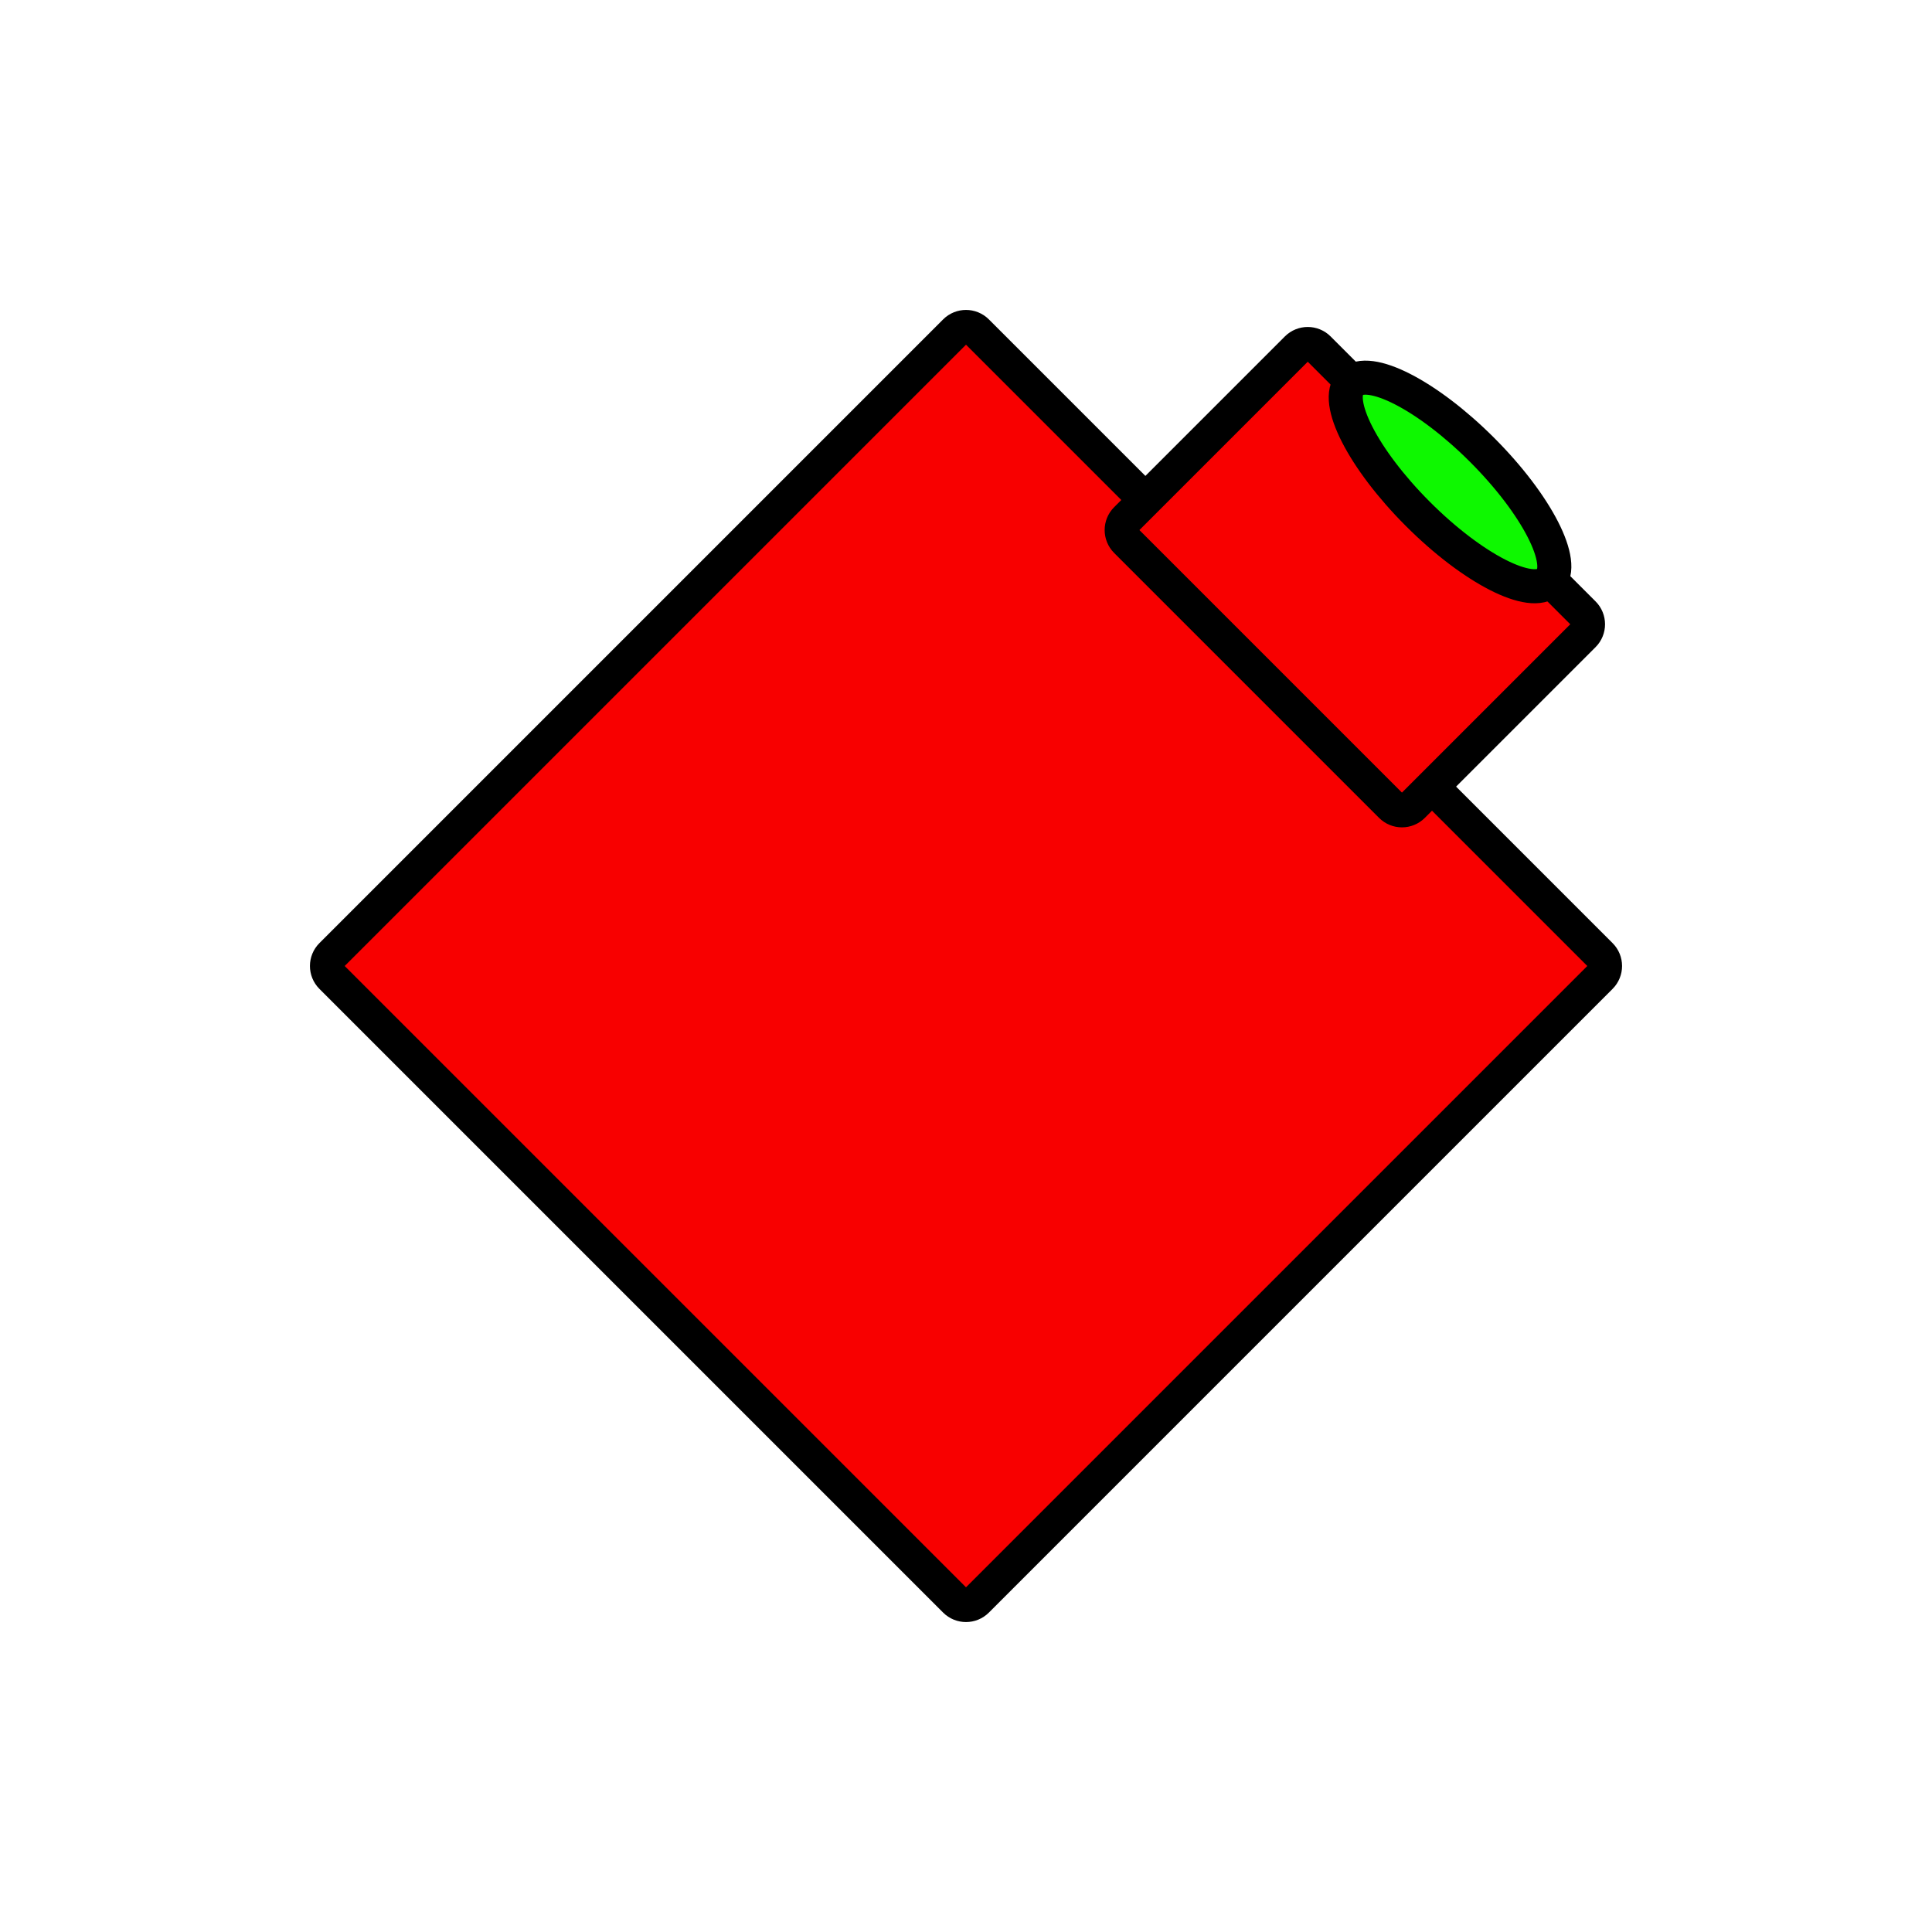
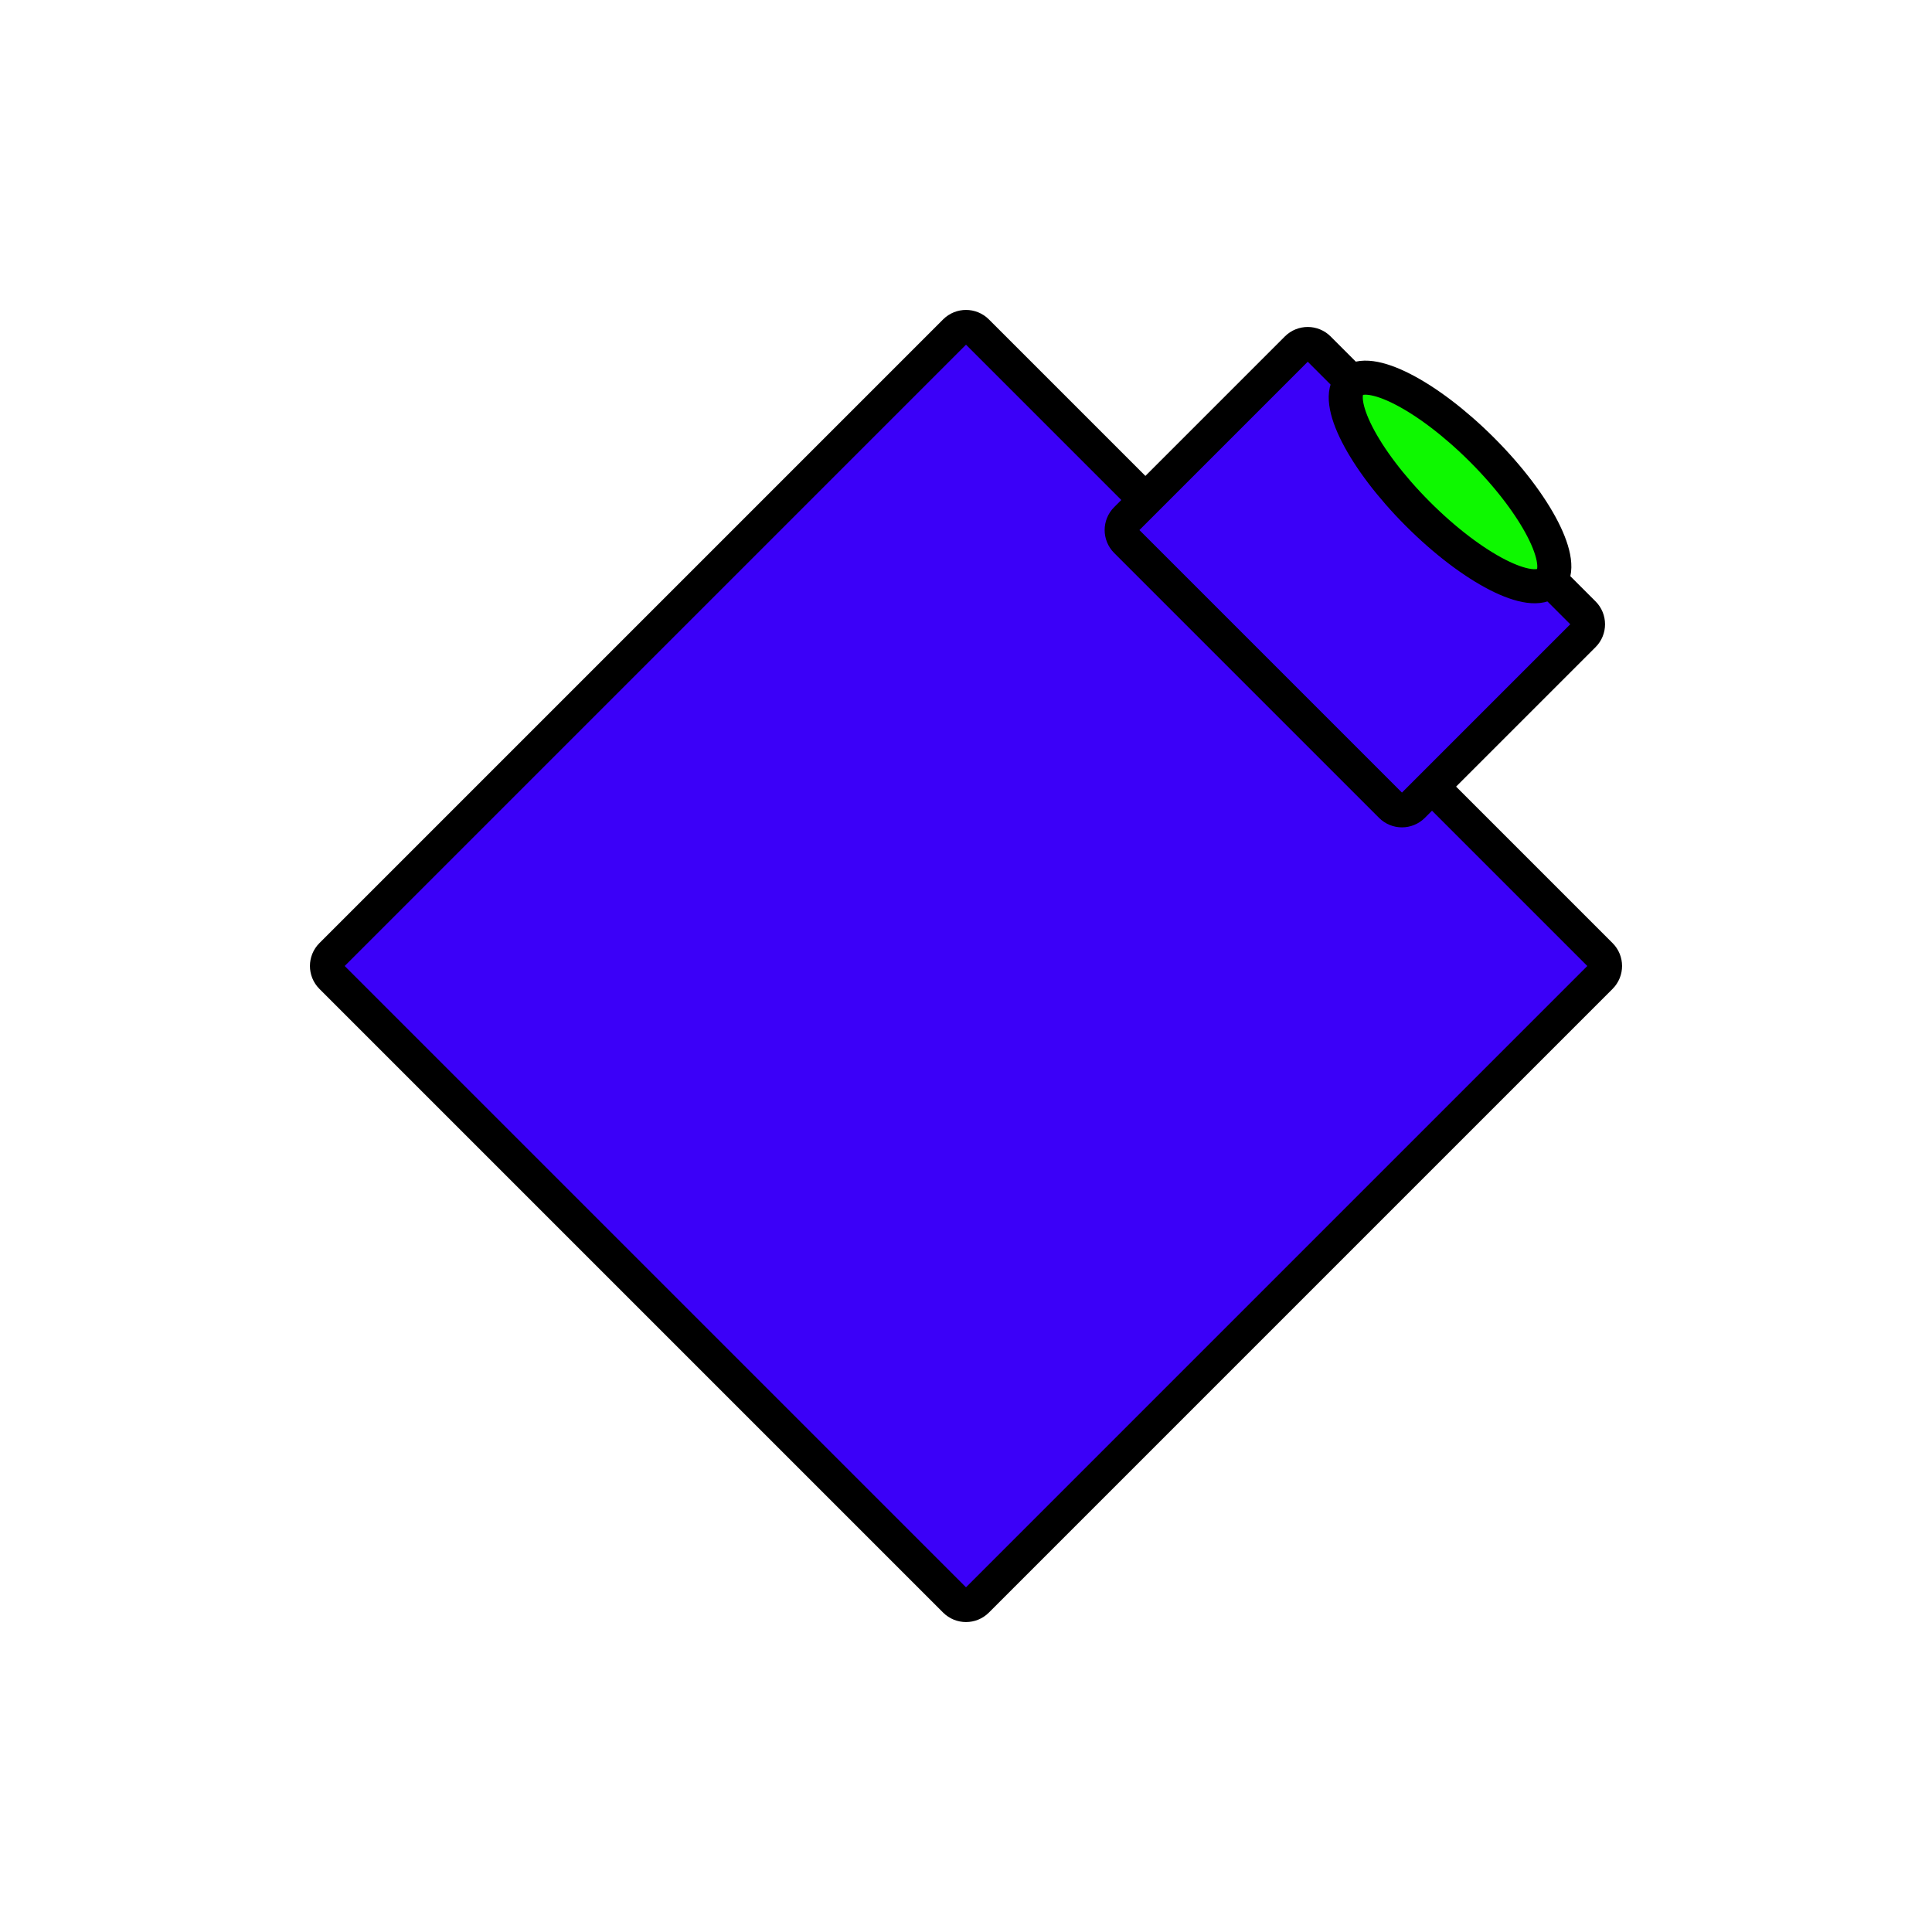
<svg xmlns="http://www.w3.org/2000/svg" width="128" height="128" version="1.1" id="svg6">
  <defs id="defs6" />
  <g id="g1" transform="matrix(0.8330429,0,0,0.8330429,10.70976,10.29167)">
-     <rect style="fill:#f80000;fill-opacity:1;stroke:#000000;stroke-width:2.709;stroke-linecap:round;stroke-linejoin:bevel;paint-order:fill markers stroke" id="rect6" width="72.589" height="72.589" x="54.528" y="-35.94" rx="1.22" ry="1.22" transform="rotate(45)" />
-     <rect style="fill:#f80000;fill-opacity:1;stroke:#000000;stroke-width:2.709;stroke-linecap:round;stroke-linejoin:bevel;paint-order:fill markers stroke" id="rect7" width="32.237" height="21.641" x="74.705" y="-54.2" rx="1.22" ry="1.22" transform="rotate(45)" />
+     <rect style="fill:#3b00f8;fill-opacity:1;stroke:#000000;stroke-width:2.709;stroke-linecap:round;stroke-linejoin:bevel;paint-order:fill markers stroke" id="rect6" width="72.589" height="72.589" x="54.528" y="-35.94" rx="1.22" ry="1.22" transform="rotate(45)" />
+     <rect style="fill:#3b00f8;fill-opacity:1;stroke:#000000;stroke-width:2.709;stroke-linecap:round;stroke-linejoin:bevel;paint-order:fill markers stroke" id="rect7" width="32.237" height="21.641" x="74.705" y="-54.2" rx="1.22" ry="1.22" transform="rotate(45)" />
    <ellipse style="fill:#0ef800;fill-opacity:1;stroke:#000000;stroke-width:2.709;stroke-linecap:round;stroke-linejoin:bevel;paint-order:fill markers stroke" id="path7" cx="90.823" cy="-54.087" rx="11.159" ry="3.607" transform="rotate(45)" />
  </g>
</svg>
